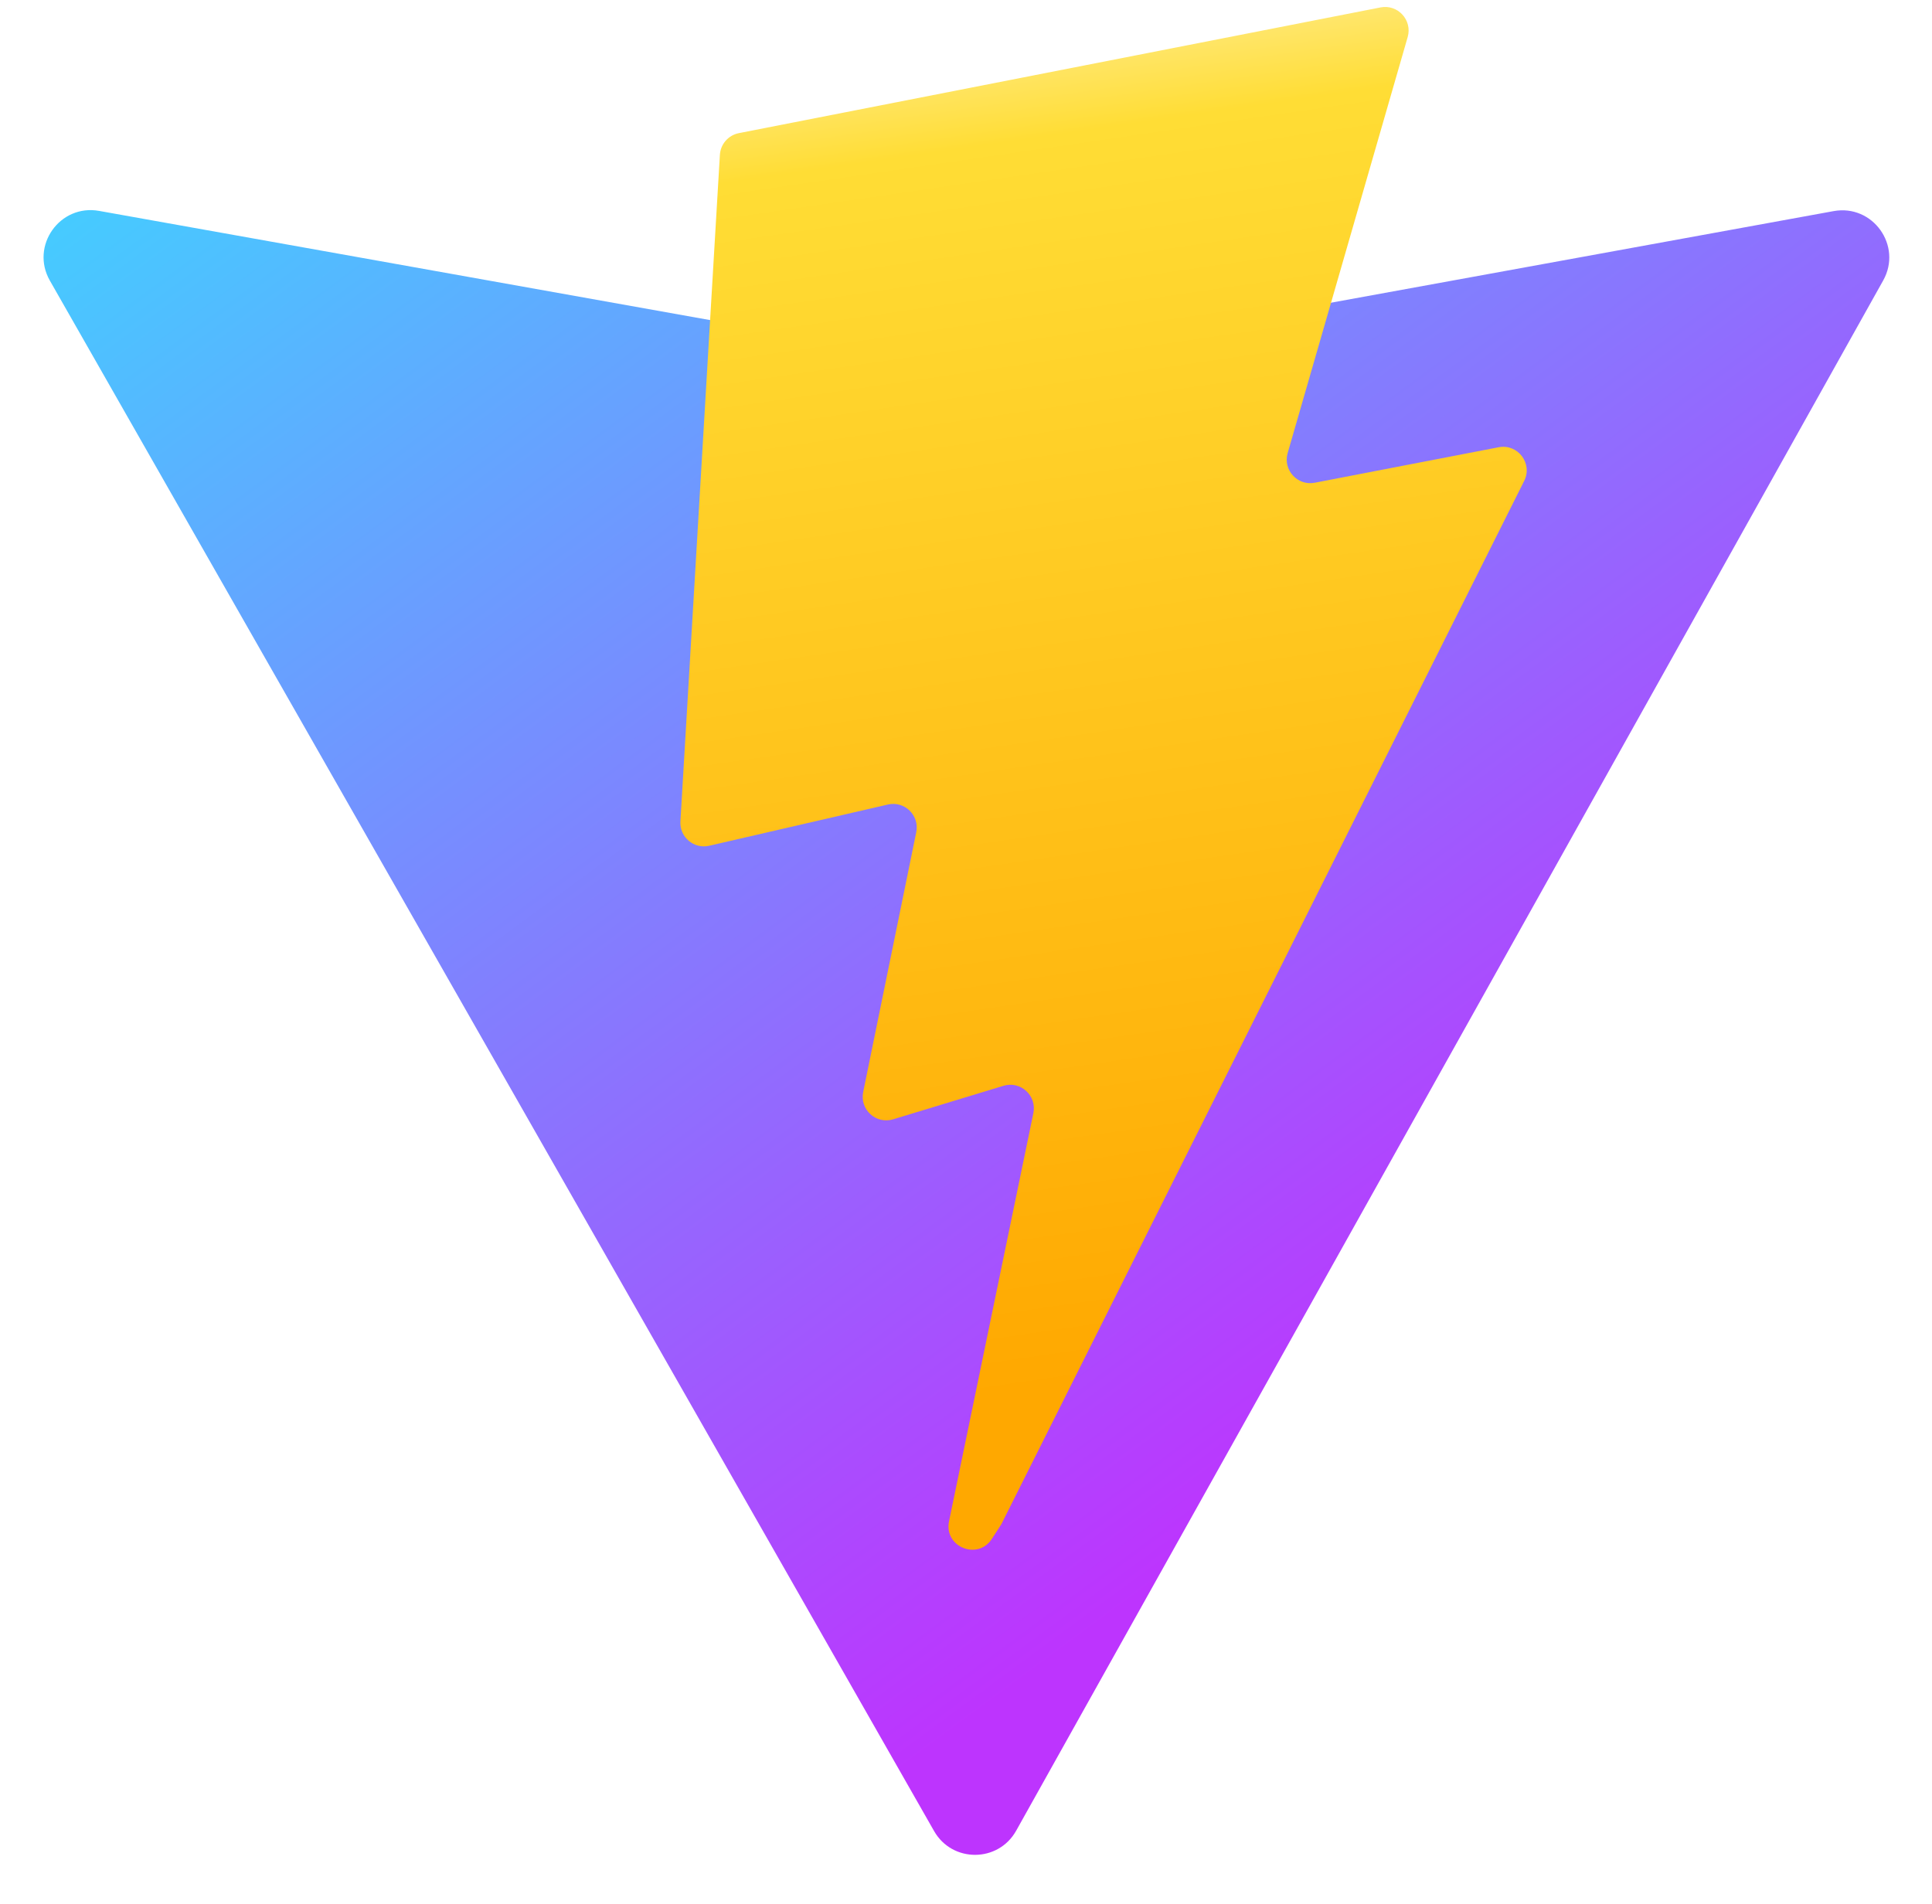
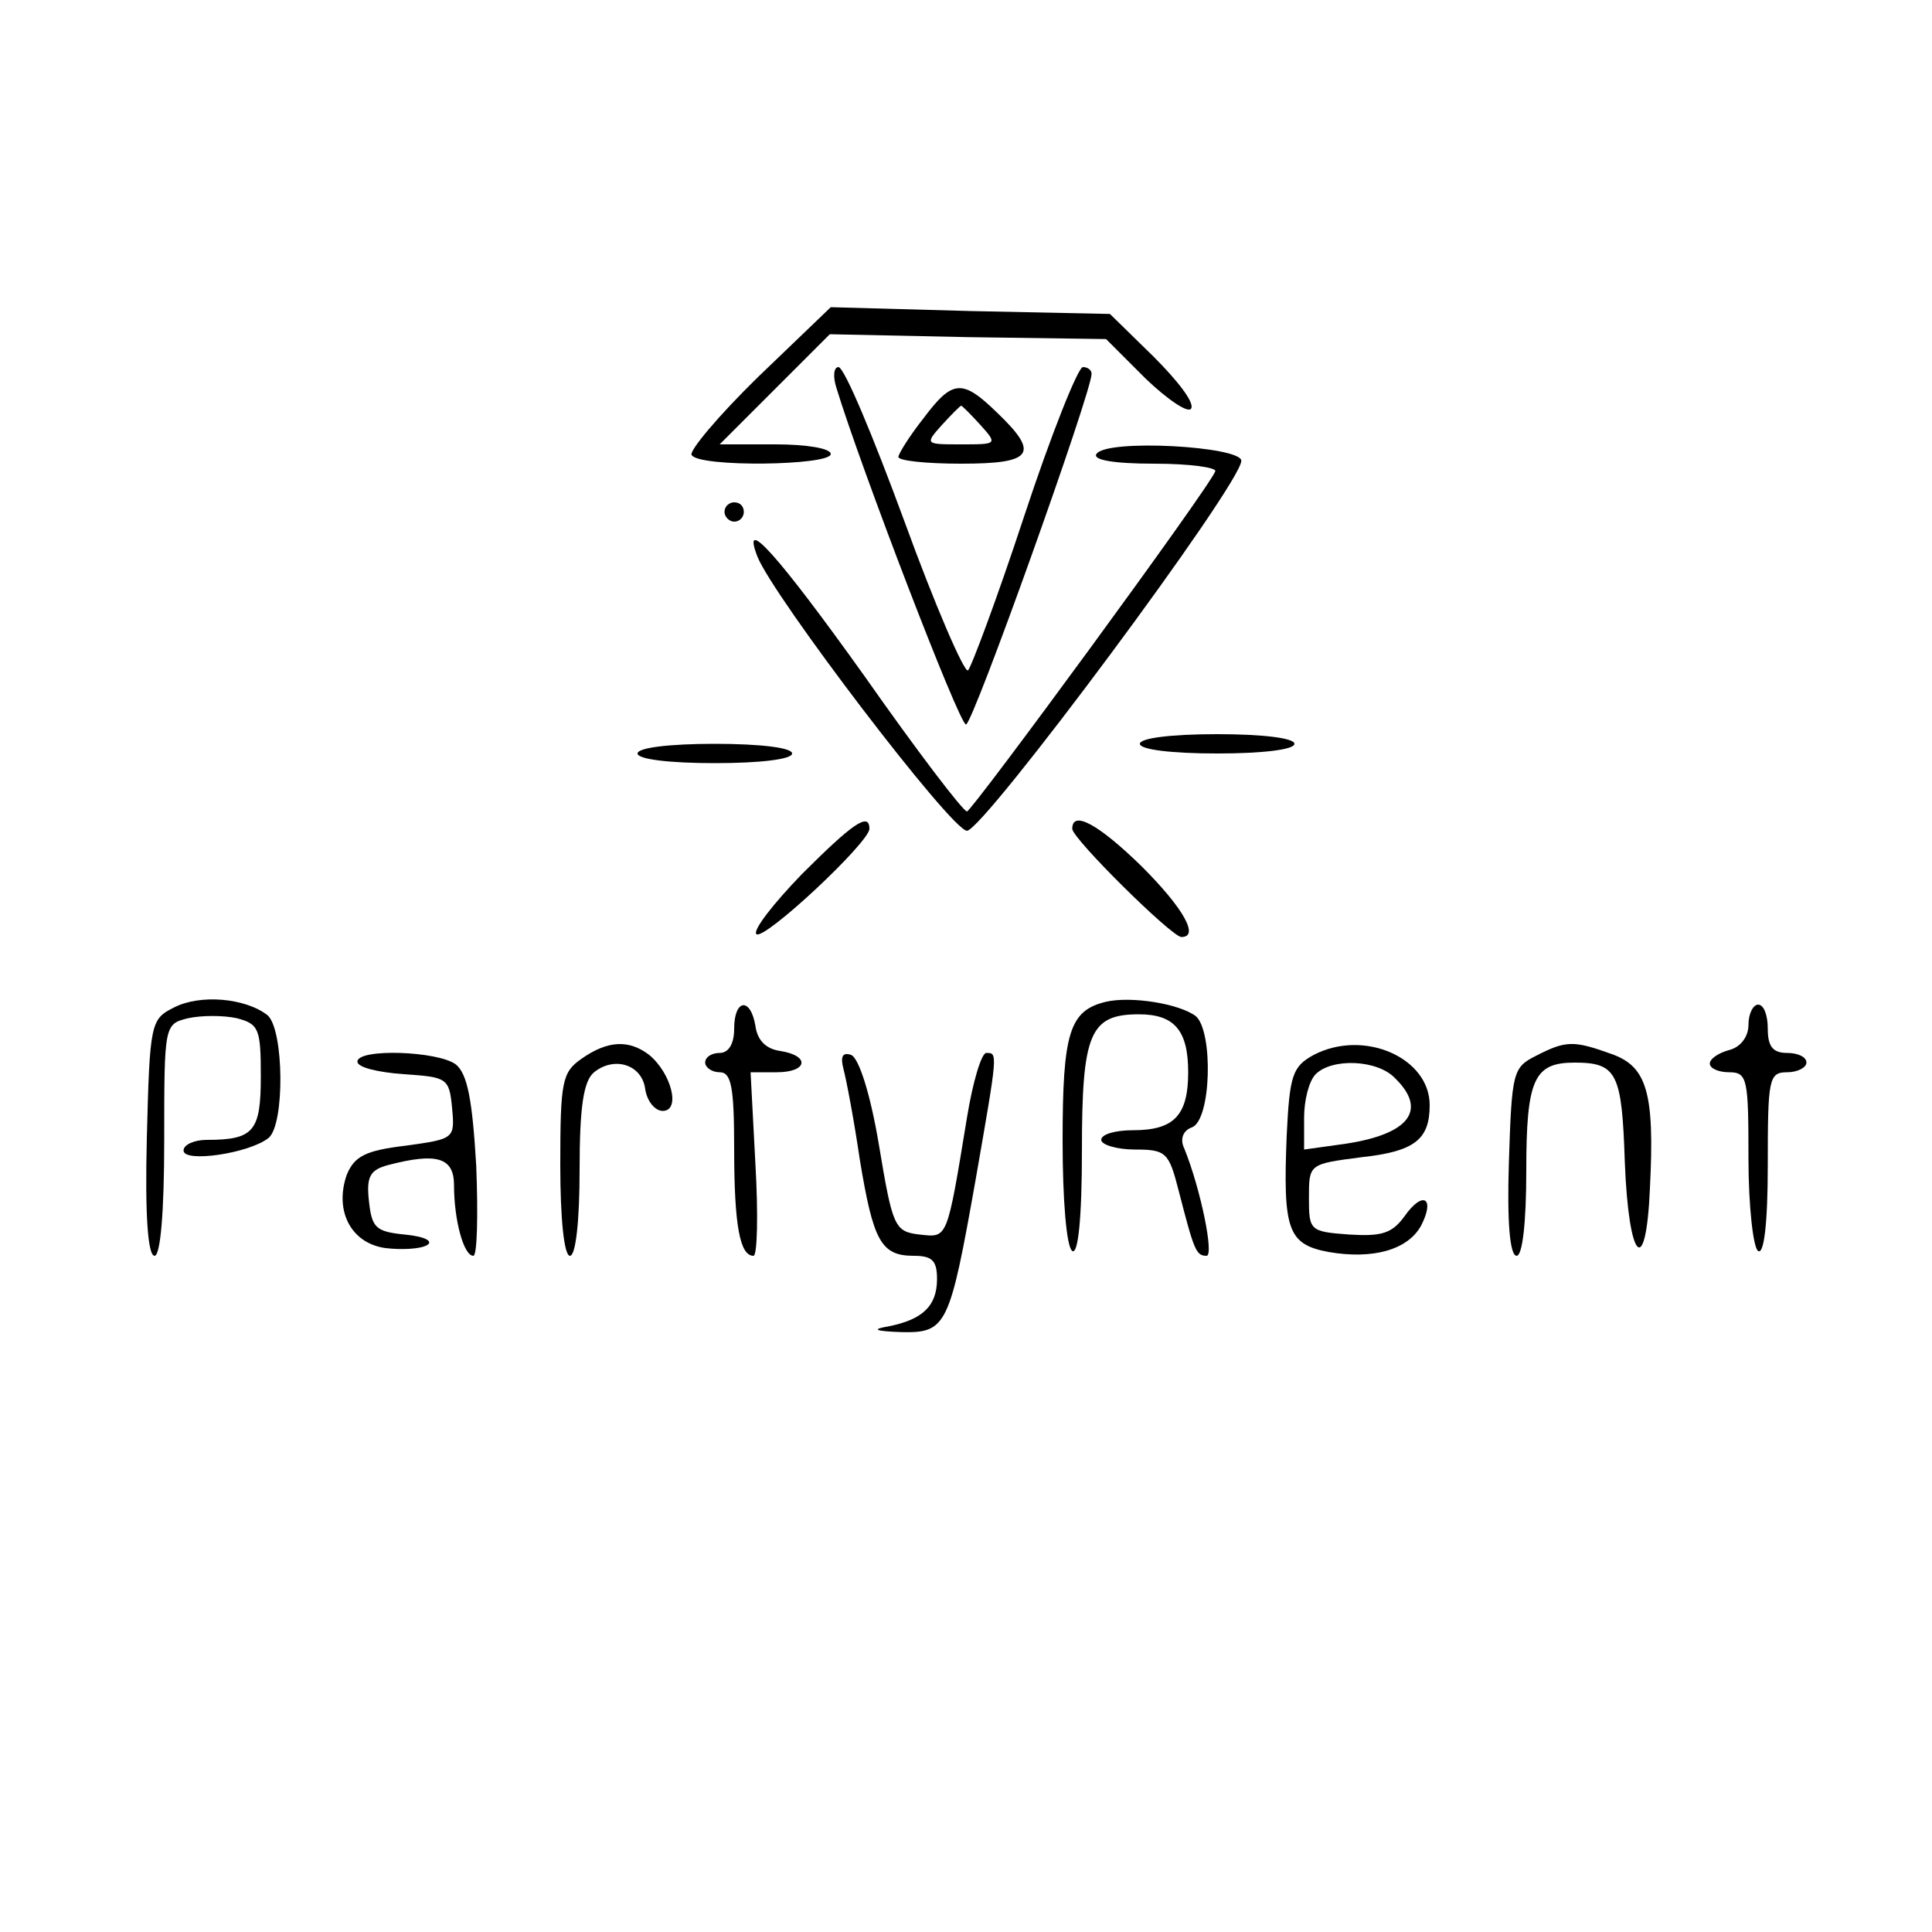
- <svg xmlns="http://www.w3.org/2000/svg" width="410" height="404" viewBox="0 0 410 404" fill="none">
-   <path d="M399.641 59.525L215.643 388.545C211.844 395.338 202.084 395.378 198.228 388.618L10.582 59.556C6.381 52.19 12.68 43.267 21.028 44.759L205.223 77.682C206.398 77.892 207.601 77.89 208.776 77.676L389.119 44.806C397.439 43.289 403.768 52.143 399.641 59.525Z" fill="url(#paint0_linear)" />
-   <path d="M292.965 1.574L156.801 28.255C154.563 28.694 152.906 30.59 152.771 32.866L144.395 174.33C144.198 177.662 147.258 180.248 150.51 179.498L188.42 170.749C191.967 169.931 195.172 173.055 194.443 176.622L183.18 231.775C182.422 235.487 185.907 238.661 189.532 237.56L212.947 230.446C216.577 229.344 220.065 232.527 219.297 236.242L201.398 322.875C200.278 328.294 207.486 331.249 210.492 326.603L212.5 323.5L323.454 102.072C325.312 98.365 322.108 94.137 318.036 94.923L279.014 102.454C275.347 103.161 272.227 99.746 273.262 96.158L298.731 7.867C299.767 4.273 296.636 0.855 292.965 1.574Z" fill="url(#paint1_linear)" />
-   <defs>
-     <linearGradient id="paint0_linear" x1="6" y1="33" x2="235" y2="344" gradientUnits="userSpaceOnUse">
-       <stop stop-color="#41D1FF" />
-       <stop offset="1" stop-color="#BD34FE" />
-     </linearGradient>
-     <linearGradient id="paint1_linear" x1="194.651" y1="8.818" x2="236.076" y2="292.989" gradientUnits="userSpaceOnUse">
-       <stop stop-color="#FFEA83" />
-       <stop offset="0.083" stop-color="#FFDD35" />
-       <stop offset="1" stop-color="#FFA800" />
-     </linearGradient>
-   </defs>
+ <svg xmlns="http://www.w3.org/2000/svg" version="1.0" width="200pt" height="200pt" viewBox="0 0 200 200" preserveAspectRatio="xMidYMid meet">
+   <g transform="translate(0,200) scale(0.1,-0.1)" fill="#000000" stroke="none">
+     <path d="M785 1610 c-41 -40 -72 -77 -69 -81 7 -13 144 -11 144 1 0 6 -26 10 -57 10 l-58 0 57 57 57 57 143 -3 143 -2 41 -41 c23 -22 44 -36 47 -31 4 6 -14 29 -39 54 l-45 44 -144 3 -145 4 -75 -72z" />
+     <path d="M866 1598 c25 -82 127 -348 134 -348 7 0 130 344 130 363 0 4 -4 7 -9 7 -5 0 -33 -70 -61 -155 -28 -85 -55 -157 -58 -159 -4 -2 -34 67 -66 155 -32 87 -62 159 -68 159 -5 0 -6 -10 -2 -22z" />
+     <path d="M956 1567 c-15 -19 -26 -37 -26 -40 0 -4 29 -7 65 -7 74 0 82 10 37 53 -36 35 -46 34 -76 -6z m59 -7 c18 -20 17 -20 -20 -20 -37 0 -38 0 -20 20 10 11 19 20 20 20 1 0 10 -9 20 -20z" />
+     <path d="M1135 1530 c-4 -6 17 -10 60 -10 37 0 65 -4 63 -8 -7 -18 -252 -352 -257 -352 -4 0 -52 63 -106 140 -90 126 -128 168 -111 124 16 -41 201 -284 217 -284 17 0 284 359 284 383 0 15 -140 23 -150 7z" />
+     <path d="M750 1470 c0 -5 5 -10 10 -10 6 0 10 5 10 10 0 6 -4 10 -10 10 -5 0 -10 -4 -10 -10z" />
+     <path d="M1180 1230 c0 -6 33 -10 80 -10 47 0 80 4 80 10 0 6 -33 10 -80 10 -47 0 -80 -4 -80 -10z" />
+     <path d="M660 1220 c0 -6 33 -10 80 -10 47 0 80 4 80 10 0 6 -33 10 -80 10 -47 0 -80 -4 -80 -10z" />
+     <path d="M830 1095 c-29 -30 -51 -58 -47 -62 8 -7 117 95 117 109 0 18 -18 5 -70 -47z" />
+     <path d="M1110 1142 c0 -10 103 -112 113 -112 19 0 2 30 -41 73 -44 43 -72 59 -72 39z" />
+     <path d="M180 957 c-24 -12 -25 -16 -28 -135 -2 -79 1 -122 8 -122 6 0 10 44 10 120 0 119 0 120 25 126 14 3 36 3 50 0 23 -6 25 -11 25 -60 0 -57 -7 -66 -56 -66 -13 0 -24 -5 -24 -11 0 -13 68 -3 88 13 17 14 16 112 -1 127 -23 18 -70 22 -97 8z" />
+     <path d="M1145 963 c-38 -9 -45 -32 -45 -144 0 -61 4 -110 10 -114 6 -4 10 33 10 104 0 121 8 141 59 141 37 0 51 -17 51 -60 0 -45 -15 -60 -57 -60 -18 0 -33 -4 -33 -10 0 -5 16 -10 35 -10 32 0 35 -3 45 -42 16 -62 18 -68 29 -68 8 0 -6 69 -23 111 -5 10 -1 19 8 22 20 8 22 99 4 115 -17 13 -67 21 -93 15z" />
+     <path d="M760 935 c0 -16 -6 -25 -15 -25 -8 0 -15 -4 -15 -10 0 -5 7 -10 15 -10 12 0 15 -15 15 -79 0 -80 6 -111 20 -111 4 0 5 43 2 95 l-5 95 27 0 c32 0 35 17 4 22 -15 2 -24 11 -26 26 -5 30 -22 28 -22 -3z" />
+     <path d="M1810 939 c0 -12 -8 -23 -20 -26 -11 -3 -20 -9 -20 -14 0 -5 9 -9 20 -9 19 0 20 -7 20 -89 0 -50 5 -93 10 -96 6 -4 10 28 10 89 0 89 1 96 20 96 11 0 20 5 20 10 0 6 -9 10 -20 10 -15 0 -20 7 -20 25 0 14 -4 25 -10 25 -5 0 -10 -9 -10 -21z" />
+     <path d="M602 904 c-20 -14 -22 -23 -22 -110 0 -56 4 -94 10 -94 6 0 10 36 10 89 0 65 4 92 15 101 21 17 50 8 53 -18 2 -12 10 -22 18 -22 19 0 9 39 -14 58 -21 16 -43 15 -70 -4z" />
+     <path d="M1360 908 c-22 -12 -25 -21 -28 -83 -4 -98 1 -113 43 -121 46 -8 82 2 96 27 15 29 2 37 -17 10 -13 -18 -24 -21 -57 -19 -41 3 -42 4 -42 38 0 35 0 35 54 42 55 6 71 18 71 54 0 49 -68 79 -120 52z m84 -24 c34 -33 15 -58 -51 -68 l-43 -6 0 33 c0 18 5 38 12 45 17 17 64 15 82 -4z" />
+     <path d="M1590 907 c-24 -12 -25 -17 -28 -110 -2 -62 1 -97 8 -97 6 0 10 34 10 88 0 95 8 112 50 112 44 0 49 -11 52 -103 4 -103 22 -121 26 -27 5 99 -3 126 -40 139 -39 14 -47 14 -78 -2z" />
+     <path d="M370 901 c0 -6 21 -11 48 -13 45 -3 47 -4 50 -35 3 -32 2 -32 -48 -39 -42 -5 -53 -11 -61 -30 -13 -37 4 -71 40 -76 17 -2 36 -1 43 3 7 4 -2 9 -23 11 -30 3 -34 7 -37 34 -3 26 1 33 20 38 50 13 68 8 68 -21 0 -36 10 -73 20 -73 4 0 5 42 3 93 -4 68 -9 95 -21 105 -18 14 -102 17 -102 3z" />
+     <path d="M873 894 c3 -11 11 -53 17 -94 14 -85 22 -100 56 -100 19 0 24 -5 24 -24 0 -28 -15 -42 -50 -49 -18 -3 -15 -5 13 -6 47 -1 50 6 77 158 23 132 23 131 11 131 -5 0 -14 -30 -20 -67 -21 -128 -20 -124 -49 -121 -26 3 -28 8 -42 92 -9 54 -21 91 -29 94 -9 3 -11 -2 -8 -14z" />
+   </g>
</svg>
